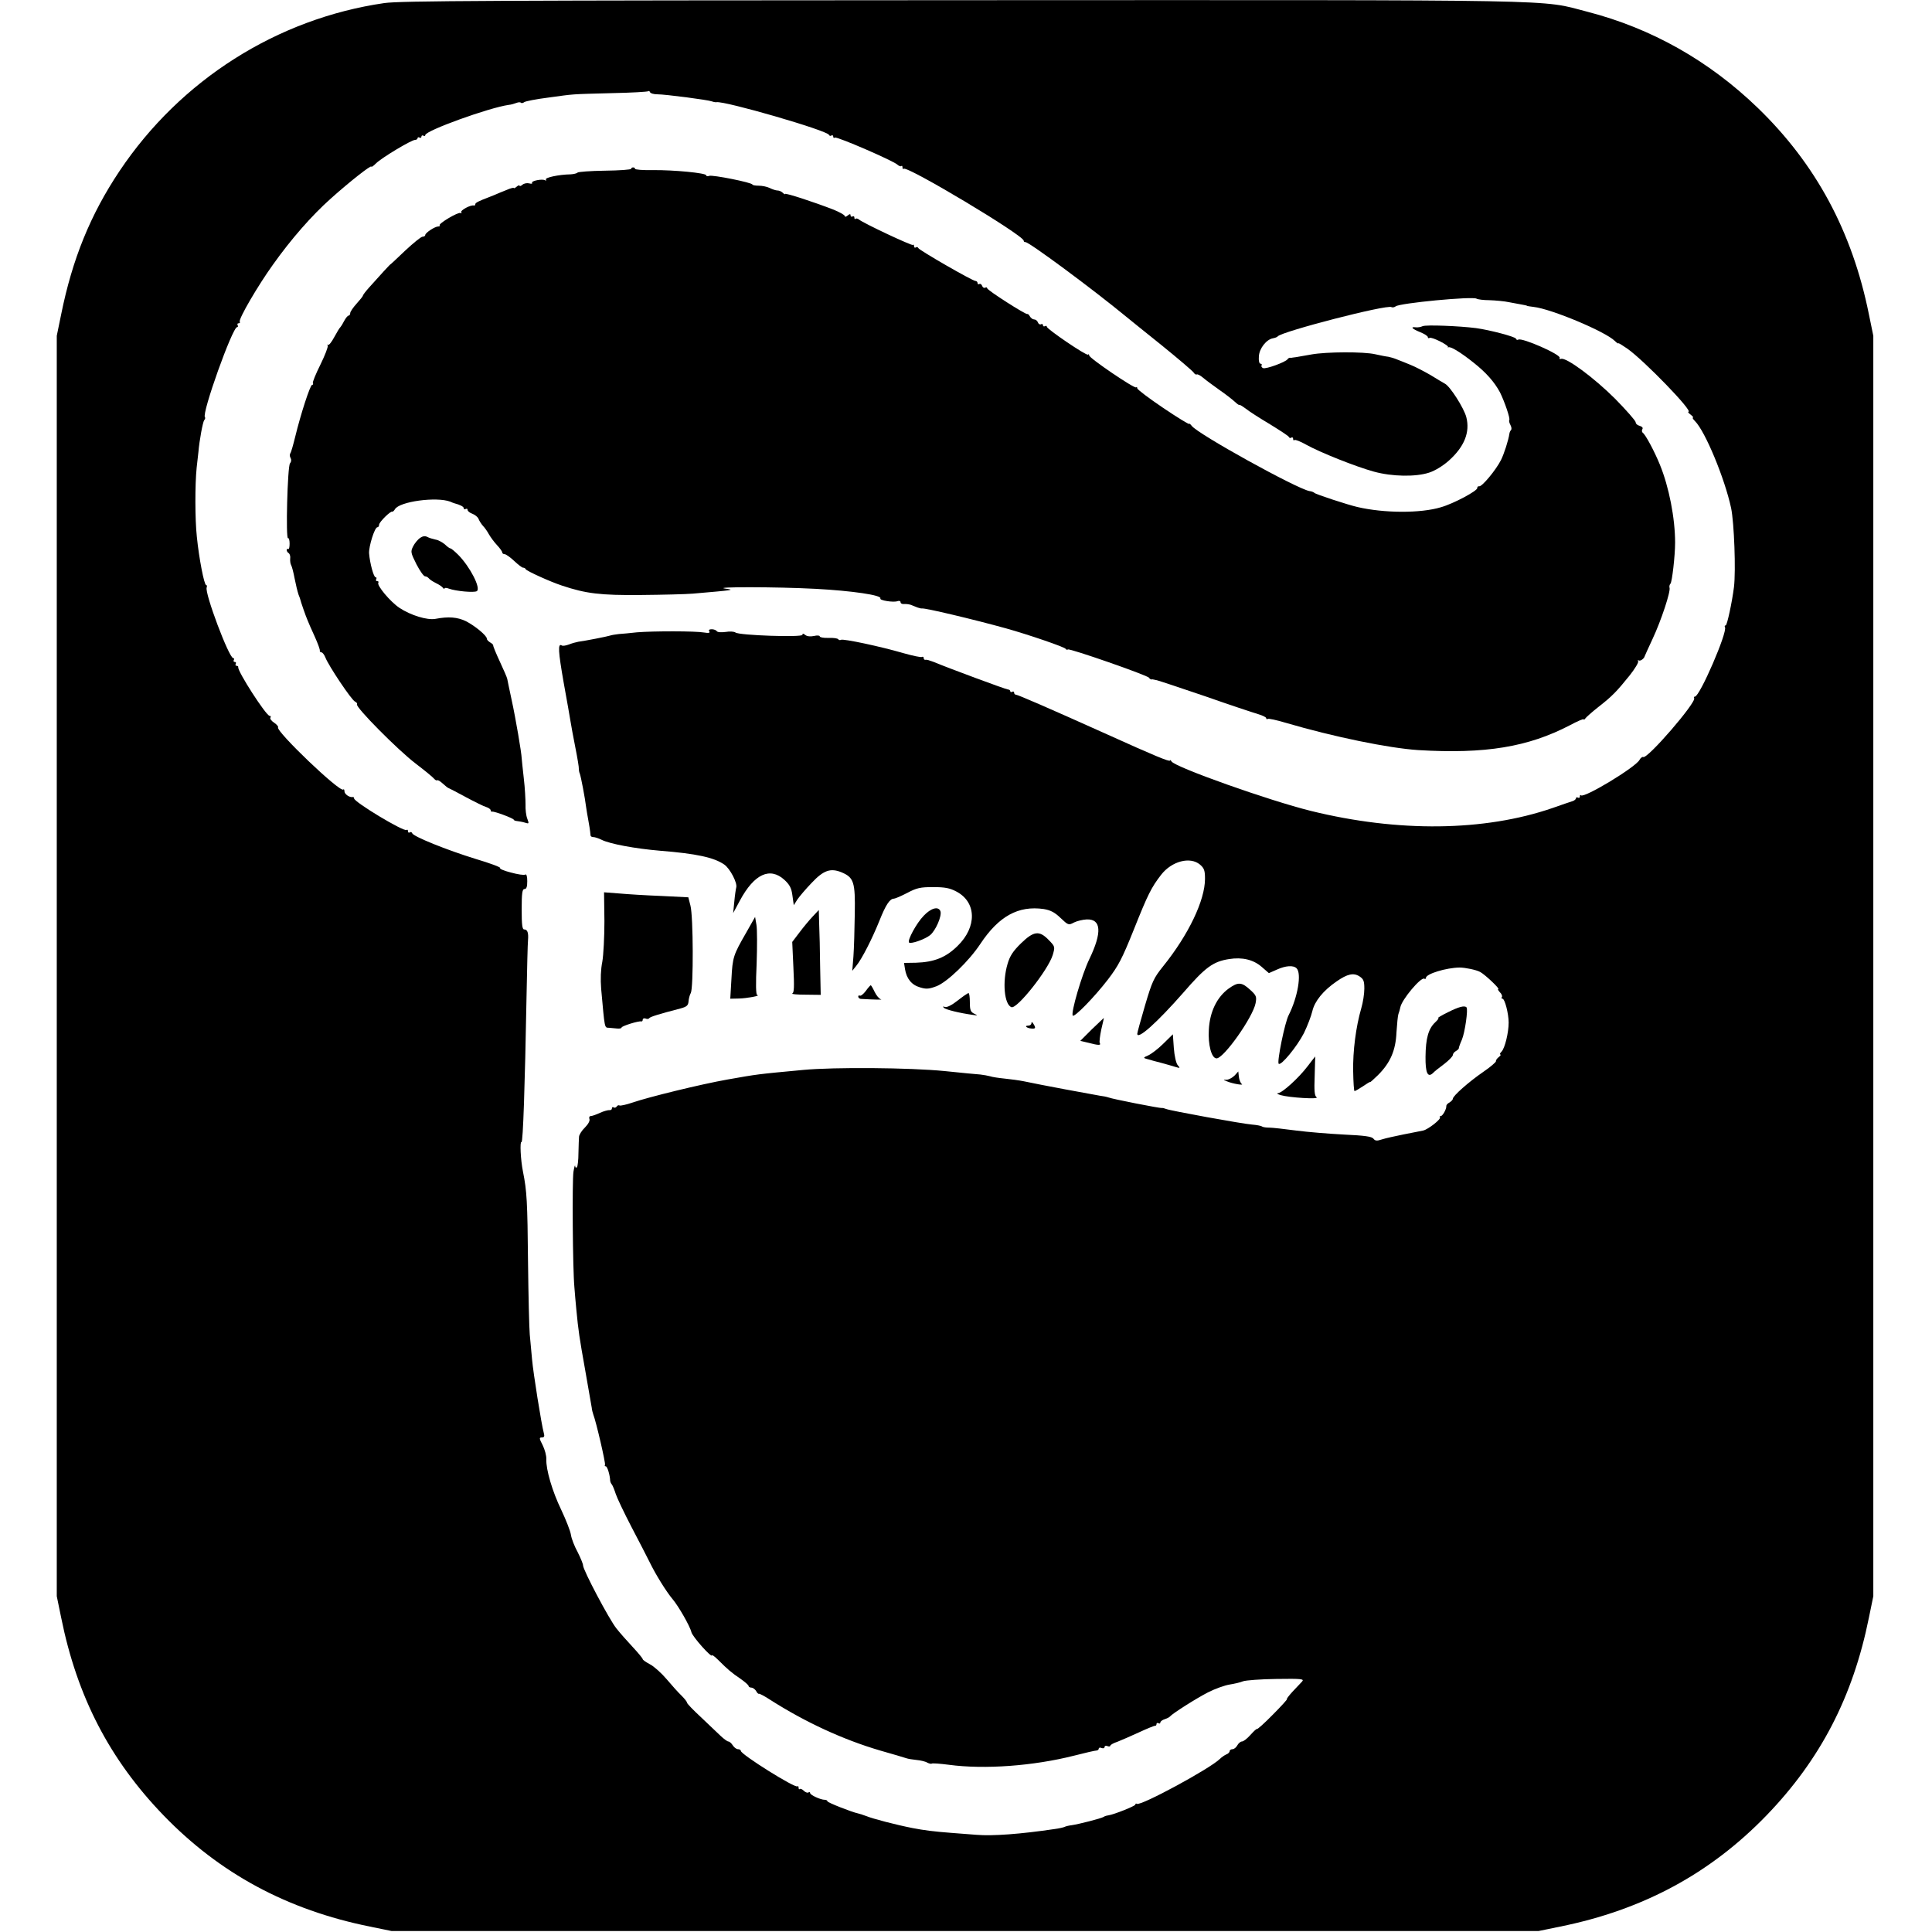
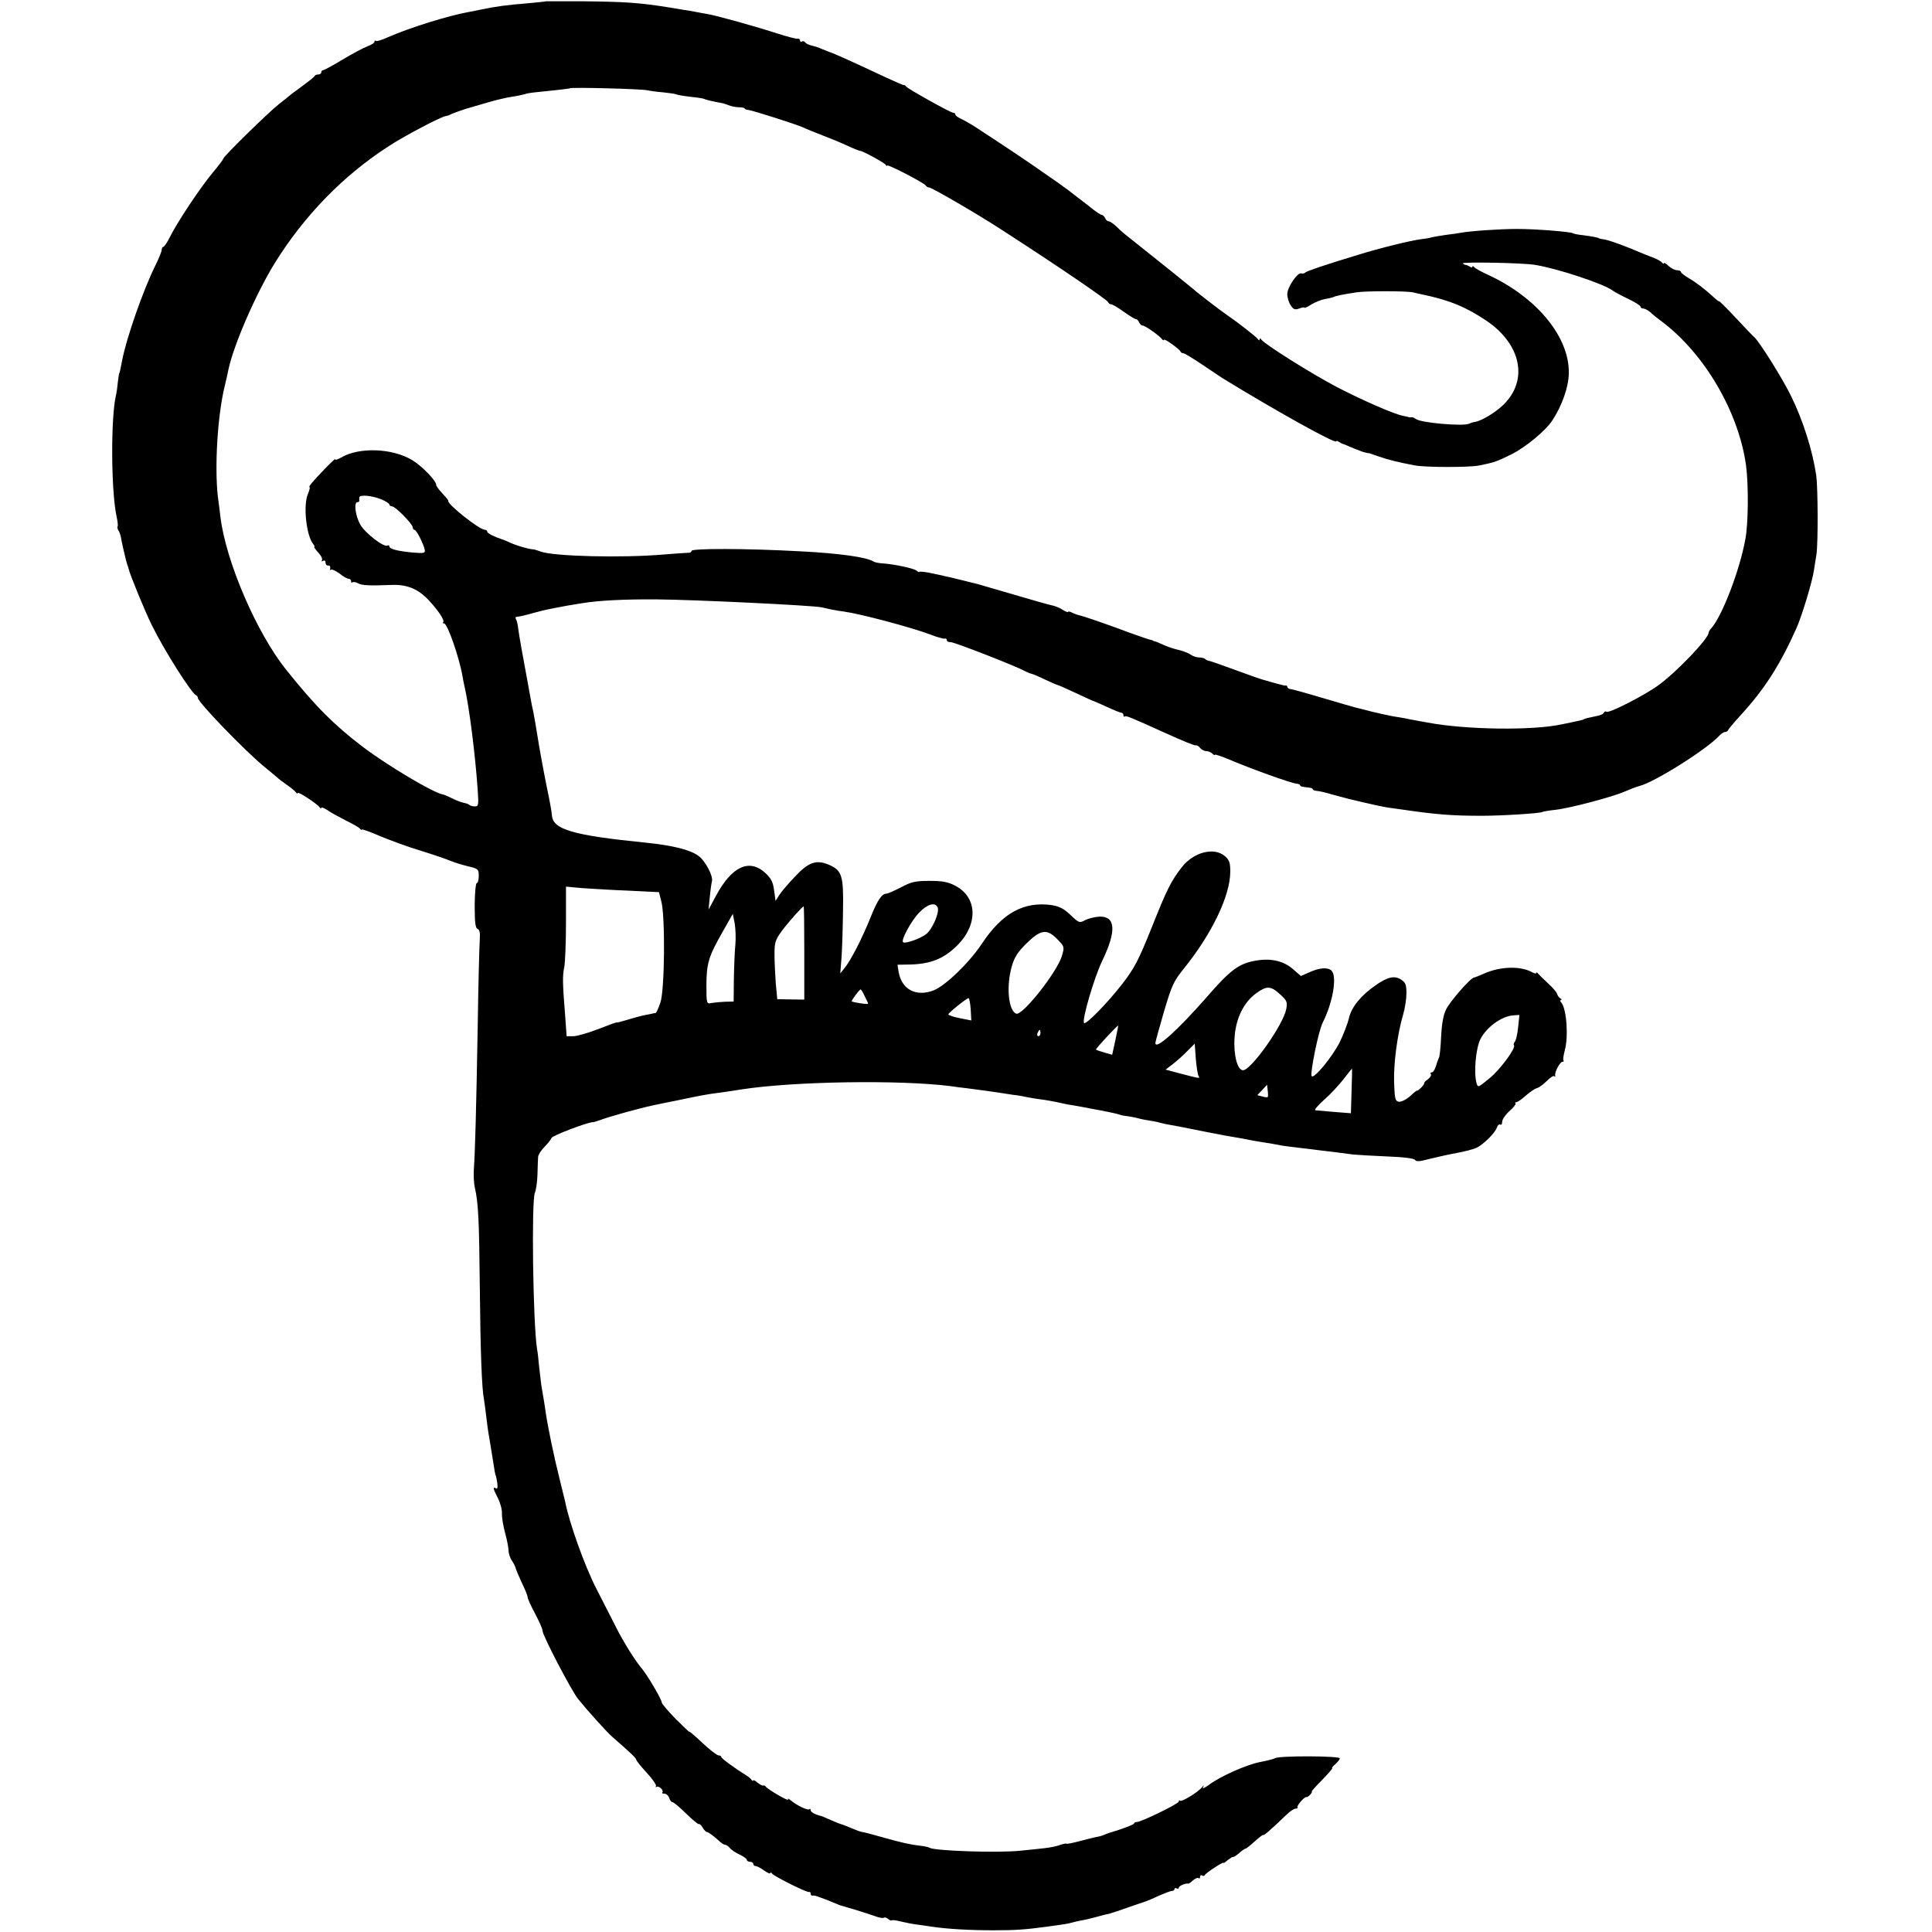
- <svg xmlns="http://www.w3.org/2000/svg" version="1.0" width="1004pt" height="1004pt" viewBox="0 0 1004 1004" preserveAspectRatio="xMidYMid meet">
-   <g transform="translate(0,1004) scale(0.1,-0.1)" fill="#000000" stroke="none">
-     <path d="M1997 10024 c-557 -81 -1059 -399 -1376 -873 -151 -226 -245 -457 -303 -744 l-23 -112 0 -3275 0 -3275 23 -112 c83 -411 252 -737 532 -1027 292 -302 642 -491 1073 -578 l112 -23 2980 0 2980 0 112 23 c431 87 781 276 1073 578 280 290 449 616 532 1027 l23 112 0 3275 0 3275 -23 112 c-87 431 -276 781 -578 1073 -254 245 -552 413 -885 499 -252 65 -46 61 -3247 60 -2447 -1 -2922 -3 -3005 -15z m1418 -474 c42 0 265 -29 285 -37 8 -3 19 -5 23 -4 41 8 577 -147 585 -170 2 -5 8 -7 13 -3 5 3 9 0 9 -6 0 -6 4 -9 9 -5 11 6 305 -121 325 -141 8 -7 16 -10 20 -7 3 4 6 0 6 -7 0 -7 3 -11 6 -7 17 17 624 -346 624 -374 0 -5 4 -8 8 -7 14 5 354 -247 526 -389 10 -8 91 -74 180 -145 89 -72 165 -137 169 -144 5 -8 12 -12 16 -10 4 3 19 -5 33 -17 14 -12 52 -40 83 -62 32 -22 68 -50 81 -62 13 -12 24 -20 24 -17 0 3 15 -6 33 -19 17 -14 75 -51 127 -82 52 -32 97 -61 98 -66 2 -5 8 -7 13 -3 5 3 9 0 9 -7 0 -7 3 -9 7 -6 3 4 31 -7 61 -24 72 -40 257 -114 352 -140 95 -26 217 -28 287 -5 31 10 73 36 103 63 80 72 110 147 90 225 -12 47 -84 160 -111 174 -9 5 -43 25 -75 45 -33 19 -79 43 -104 53 -25 10 -56 23 -70 28 -14 6 -34 12 -45 14 -11 1 -41 7 -68 13 -60 14 -254 13 -332 -1 -33 -6 -69 -12 -80 -14 -11 -1 -21 -3 -22 -3 -2 -1 -6 -1 -9 0 -4 0 -10 -3 -13 -8 -11 -15 -112 -52 -127 -46 -7 3 -11 9 -8 14 3 5 0 9 -6 9 -6 0 -10 16 -8 38 2 41 39 88 73 94 11 2 22 6 25 10 20 25 568 167 591 152 6 -3 15 -1 22 4 21 17 399 53 420 40 6 -4 37 -8 67 -8 30 -1 78 -5 105 -11 28 -5 59 -11 70 -13 11 -2 20 -4 20 -5 0 -1 16 -4 35 -6 91 -10 373 -128 422 -177 10 -10 18 -15 18 -12 0 3 21 -10 47 -28 88 -62 345 -328 317 -328 -4 0 1 -7 12 -15 10 -8 16 -15 12 -15 -5 0 0 -8 10 -18 54 -54 155 -299 188 -452 16 -77 25 -325 15 -410 -10 -80 -36 -200 -43 -200 -5 0 -7 -4 -4 -9 15 -24 -131 -361 -156 -361 -5 0 -7 -4 -4 -8 13 -21 -244 -319 -265 -306 -4 2 -13 -4 -19 -15 -20 -38 -288 -200 -304 -184 -3 4 -6 1 -6 -6 0 -7 -4 -9 -10 -6 -5 3 -10 2 -10 -3 0 -5 -8 -12 -17 -15 -10 -3 -57 -19 -105 -36 -354 -122 -802 -127 -1256 -15 -218 54 -705 227 -724 257 -4 7 -8 9 -8 5 0 -9 -84 26 -325 135 -307 138 -466 207 -476 207 -5 0 -9 5 -9 11 0 5 -4 7 -10 4 -5 -3 -10 -2 -10 3 0 5 -6 9 -12 9 -10 0 -317 114 -378 140 -8 3 -18 7 -22 8 -5 2 -11 4 -15 5 -5 1 -11 2 -15 1 -5 0 -8 4 -8 10 0 5 -4 8 -9 5 -4 -3 -48 6 -97 20 -116 34 -313 76 -324 69 -5 -3 -11 -1 -14 3 -3 5 -26 8 -51 7 -25 -1 -45 3 -45 8 0 5 -14 6 -30 2 -19 -4 -36 -2 -45 5 -11 9 -15 9 -15 1 0 -14 -329 -3 -348 12 -6 5 -30 7 -51 3 -23 -3 -42 -2 -46 4 -3 5 -15 10 -26 10 -13 0 -18 -4 -13 -11 5 -8 -3 -10 -27 -6 -44 8 -265 8 -349 1 -36 -4 -78 -8 -95 -9 -16 -2 -37 -5 -45 -8 -15 -5 -127 -27 -165 -32 -11 -2 -33 -8 -48 -14 -16 -6 -33 -9 -38 -5 -21 12 -18 -31 10 -192 17 -93 33 -185 36 -204 3 -19 14 -80 25 -135 11 -55 19 -104 18 -110 0 -5 1 -17 5 -25 6 -16 27 -126 33 -175 2 -16 7 -43 10 -60 5 -26 11 -63 13 -87 1 -5 7 -8 14 -8 8 0 27 -6 43 -14 44 -22 175 -46 304 -57 189 -15 281 -35 334 -72 30 -21 69 -96 62 -119 -2 -7 -7 -40 -10 -73 l-6 -60 35 65 c74 138 156 176 231 108 28 -26 37 -43 42 -82 l7 -50 19 30 c11 16 44 55 74 86 62 66 98 78 155 55 64 -27 72 -50 69 -216 -1 -80 -4 -180 -7 -221 l-6 -75 20 25 c30 36 84 143 121 235 33 83 54 115 76 115 6 0 38 14 69 30 49 26 68 30 134 30 62 0 87 -5 121 -23 105 -55 108 -184 6 -283 -61 -60 -122 -84 -216 -87 l-62 -1 5 -32 c8 -50 35 -83 78 -95 32 -10 46 -9 86 6 56 22 168 130 227 219 96 145 198 201 330 182 35 -6 57 -17 87 -46 40 -38 42 -39 70 -24 16 8 46 15 66 16 76 3 81 -67 14 -206 -38 -78 -98 -282 -86 -294 9 -9 111 95 182 187 55 72 74 108 135 260 73 183 91 219 142 285 55 71 151 96 202 53 22 -19 26 -31 26 -74 0 -111 -85 -290 -218 -455 -49 -61 -57 -79 -94 -204 -22 -75 -40 -141 -40 -146 0 -34 101 56 239 213 115 133 155 162 238 175 69 11 126 -3 169 -40 l38 -33 41 18 c46 21 86 24 103 7 27 -27 6 -150 -41 -243 -20 -37 -62 -244 -52 -253 12 -12 95 89 131 159 18 37 38 89 44 115 12 51 56 106 126 154 56 39 88 46 119 26 21 -14 25 -24 25 -64 0 -26 -7 -72 -16 -102 -28 -97 -44 -222 -42 -327 1 -57 4 -103 7 -103 4 0 23 11 44 25 20 14 37 24 37 22 0 -3 18 14 41 36 64 64 92 128 96 222 3 44 7 87 10 95 3 8 8 24 10 35 7 40 108 160 125 149 4 -3 8 -1 8 4 0 21 105 53 175 54 29 0 87 -12 107 -23 26 -14 105 -89 94 -89 -4 0 0 -7 8 -16 9 -8 14 -20 11 -25 -4 -5 -2 -9 3 -9 12 0 32 -78 32 -124 0 -53 -20 -134 -37 -151 -8 -8 -11 -15 -6 -15 4 0 1 -6 -8 -13 -9 -7 -16 -16 -15 -22 0 -5 -30 -31 -67 -56 -74 -51 -157 -124 -157 -139 0 -5 -8 -13 -17 -19 -10 -5 -17 -13 -17 -18 2 -15 -19 -53 -29 -53 -6 0 -7 -3 -4 -6 8 -9 -61 -63 -87 -69 -12 -2 -57 -12 -101 -20 -44 -9 -95 -20 -113 -26 -27 -9 -36 -8 -45 4 -9 11 -46 16 -152 21 -77 4 -189 13 -250 21 -60 8 -123 15 -138 15 -16 0 -33 2 -39 6 -5 4 -29 8 -52 10 -51 4 -425 72 -446 81 -8 3 -18 6 -22 5 -9 -2 -259 47 -278 55 -8 3 -28 7 -45 9 -31 5 -317 58 -395 75 -25 5 -70 11 -100 14 -30 3 -64 8 -75 12 -11 3 -33 7 -50 9 -16 1 -100 9 -186 18 -182 18 -573 21 -734 6 -246 -23 -236 -22 -395 -50 -136 -24 -410 -91 -494 -120 -32 -11 -62 -17 -66 -15 -5 3 -11 1 -15 -5 -4 -6 -11 -8 -16 -5 -5 4 -9 1 -9 -5 0 -6 -6 -10 -12 -9 -7 1 -30 -5 -50 -14 -21 -10 -42 -17 -49 -17 -6 0 -9 -7 -6 -15 4 -8 -6 -27 -23 -44 -17 -16 -30 -38 -31 -48 -1 -10 -2 -48 -3 -85 0 -36 -4 -70 -8 -74 -5 -4 -9 -1 -9 7 -1 8 -5 -6 -9 -31 -7 -47 -4 -506 5 -600 2 -30 7 -82 10 -115 11 -114 15 -141 46 -315 17 -96 32 -184 34 -195 1 -11 5 -27 8 -35 16 -42 65 -255 61 -262 -3 -4 -1 -8 4 -8 8 0 22 -45 23 -77 1 -5 4 -12 9 -18 4 -5 13 -27 20 -49 7 -21 43 -97 81 -170 38 -72 81 -156 96 -186 30 -62 86 -152 118 -190 30 -35 91 -141 98 -172 6 -24 107 -137 107 -120 0 4 15 -7 33 -25 49 -49 69 -66 115 -97 23 -16 42 -33 42 -37 0 -5 7 -9 15 -9 7 0 18 -8 24 -17 5 -10 12 -17 15 -15 4 1 31 -13 61 -33 181 -115 375 -205 569 -262 67 -19 128 -37 136 -40 8 -3 32 -7 53 -9 21 -2 47 -8 56 -14 10 -5 20 -7 23 -5 2 3 42 0 89 -6 186 -25 439 -6 649 47 58 15 111 27 118 27 6 0 12 5 12 10 0 5 7 7 15 3 8 -3 15 -1 15 5 0 6 7 9 15 5 8 -3 15 -2 15 2 0 5 17 14 38 21 20 8 71 30 112 49 41 19 78 34 83 34 4 -1 7 3 7 9 0 5 5 7 10 4 6 -3 10 -2 10 4 0 5 10 13 23 17 12 4 24 10 27 14 11 14 133 92 197 125 37 19 88 37 113 41 25 4 56 11 70 17 14 5 91 11 173 12 134 2 146 0 133 -14 -8 -9 -31 -33 -50 -53 -19 -21 -32 -38 -28 -38 3 0 -29 -36 -73 -80 -43 -44 -81 -78 -83 -75 -2 2 -17 -12 -34 -31 -17 -19 -36 -34 -44 -34 -7 0 -18 -9 -24 -20 -6 -11 -17 -20 -25 -20 -8 0 -15 -5 -15 -10 0 -6 -8 -14 -17 -17 -9 -4 -24 -14 -33 -23 -51 -51 -412 -246 -432 -234 -4 3 -8 1 -8 -4 0 -7 -109 -51 -141 -56 -8 -1 -19 -4 -24 -8 -13 -8 -130 -38 -166 -43 -16 -2 -32 -6 -37 -9 -4 -2 -28 -8 -52 -11 -175 -26 -321 -37 -405 -30 -44 3 -102 8 -130 10 -93 7 -145 14 -202 25 -87 17 -209 49 -240 62 -16 6 -35 12 -43 14 -34 7 -160 57 -160 63 0 4 -6 8 -14 8 -22 0 -76 25 -76 35 0 5 -4 7 -9 3 -5 -3 -16 1 -24 9 -8 8 -17 12 -21 9 -3 -4 -6 0 -6 7 0 7 -3 10 -6 7 -12 -11 -294 166 -294 184 0 5 -7 9 -15 9 -8 0 -20 9 -27 20 -7 11 -17 20 -23 20 -5 0 -23 13 -40 29 -16 16 -63 59 -102 97 -40 37 -73 71 -73 76 0 5 -13 21 -28 36 -16 15 -50 53 -77 85 -27 32 -66 67 -87 78 -21 11 -38 23 -38 27 0 4 -24 33 -52 63 -29 31 -67 74 -85 97 -37 46 -173 303 -173 327 0 8 -13 39 -28 69 -16 29 -32 69 -35 90 -3 20 -26 78 -50 129 -47 97 -80 210 -78 264 1 18 -8 51 -19 73 -18 35 -19 40 -4 40 12 0 15 6 10 23 -12 43 -55 313 -61 382 -4 39 -9 97 -12 130 -3 33 -7 202 -9 375 -3 317 -6 370 -26 470 -13 64 -17 161 -8 155 8 -5 18 298 26 745 3 151 6 289 8 305 3 38 -3 55 -20 55 -10 0 -13 24 -13 105 0 84 3 105 15 105 10 0 14 12 14 41 0 26 -4 38 -11 34 -5 -4 -39 1 -75 11 -36 9 -60 20 -55 23 5 4 -52 25 -129 48 -146 45 -323 116 -328 133 -2 6 -8 8 -13 4 -5 -3 -9 0 -9 7 0 7 -3 9 -7 6 -12 -12 -273 145 -273 164 0 5 -3 8 -7 7 -17 -3 -43 15 -43 30 0 8 -3 13 -6 9 -17 -17 -351 303 -339 323 3 4 -7 15 -20 24 -14 9 -23 21 -20 26 4 6 2 10 -4 10 -18 0 -168 233 -163 253 1 4 -3 7 -9 7 -5 0 -7 5 -4 10 3 6 1 10 -5 10 -6 0 -8 5 -5 10 3 6 2 10 -3 10 -22 0 -149 338 -138 367 3 7 1 13 -3 13 -10 0 -37 140 -48 250 -10 92 -10 273 -1 360 4 36 8 72 9 80 5 61 23 157 30 166 5 6 7 13 4 16 -18 18 143 468 167 468 5 0 6 5 3 10 -3 6 -1 10 5 10 6 0 9 4 6 8 -8 13 95 189 172 296 95 134 203 257 302 345 96 86 210 176 210 165 0 -4 11 4 24 17 29 29 184 122 203 122 7 0 13 4 13 9 0 5 5 6 10 3 6 -3 10 -1 10 5 0 6 5 8 10 5 6 -3 10 -2 10 3 0 23 333 143 434 157 12 1 29 6 39 10 10 4 21 5 24 1 3 -3 11 -2 17 3 6 5 63 16 126 24 140 19 107 17 329 23 102 2 187 7 190 10 3 3 7 0 9 -5 2 -6 19 -11 37 -11z" />
-     <path d="M3280 9163 c0 -5 -62 -9 -137 -10 -75 -1 -139 -6 -142 -10 -3 -4 -19 -8 -36 -9 -61 -1 -135 -17 -128 -27 3 -5 1 -7 -4 -4 -14 9 -74 -3 -68 -13 3 -5 -4 -6 -15 -3 -11 3 -27 0 -35 -7 -8 -7 -15 -9 -15 -5 0 4 -7 2 -15 -5 -8 -7 -15 -10 -15 -7 0 3 -17 -1 -37 -10 -21 -8 -49 -20 -63 -26 -14 -6 -27 -11 -30 -12 -53 -20 -70 -29 -70 -36 0 -5 -3 -8 -7 -7 -16 5 -72 -25 -66 -35 3 -5 2 -7 -4 -4 -11 7 -117 -56 -108 -64 3 -3 -1 -6 -8 -6 -17 0 -67 -33 -67 -44 0 -5 -6 -9 -14 -9 -8 0 -48 -33 -90 -72 -42 -40 -76 -72 -76 -71 0 3 -61 -64 -110 -119 -18 -20 -33 -39 -34 -44 0 -4 -16 -23 -33 -42 -18 -20 -33 -42 -33 -49 0 -7 -4 -13 -8 -13 -5 0 -15 -12 -23 -27 -8 -16 -17 -30 -20 -33 -4 -3 -18 -26 -32 -52 -14 -26 -28 -44 -33 -40 -4 4 -4 2 -1 -4 3 -6 -14 -50 -38 -99 -24 -48 -42 -92 -39 -96 3 -5 1 -9 -4 -9 -10 0 -59 -151 -88 -270 -10 -41 -21 -80 -25 -85 -4 -6 -4 -17 1 -25 5 -9 4 -20 -3 -28 -13 -16 -23 -397 -10 -389 4 3 8 -10 8 -28 0 -18 -3 -31 -7 -28 -5 2 -8 0 -8 -6 0 -5 5 -13 11 -16 5 -4 9 -17 7 -28 -1 -12 1 -27 5 -34 4 -6 12 -37 18 -69 6 -31 15 -68 20 -83 6 -14 10 -27 10 -28 0 -4 28 -86 38 -108 4 -11 21 -49 37 -84 16 -36 28 -68 26 -73 -1 -4 3 -8 8 -8 6 0 15 -12 21 -27 16 -42 137 -223 154 -229 8 -4 13 -10 10 -14 -9 -14 213 -238 305 -308 47 -36 90 -71 96 -79 6 -7 13 -10 16 -8 3 3 16 -5 29 -17 14 -13 27 -23 29 -23 3 -1 43 -21 90 -47 47 -25 95 -49 107 -52 13 -4 23 -12 23 -17 0 -5 3 -8 8 -7 10 3 112 -35 112 -42 0 -3 8 -6 18 -7 9 -1 27 -4 40 -8 21 -7 22 -6 12 21 -6 15 -10 48 -9 73 0 25 -3 87 -9 136 -6 50 -10 97 -11 105 -1 29 -31 206 -52 302 -11 53 -22 102 -23 110 -1 7 -19 48 -39 91 -20 43 -35 80 -34 83 1 3 -6 10 -15 15 -10 6 -18 14 -18 20 0 16 -62 67 -109 91 -44 21 -90 25 -158 12 -42 -8 -128 18 -187 57 -48 32 -119 117 -110 131 3 5 0 8 -6 8 -6 0 -8 5 -5 10 3 6 2 10 -3 10 -10 0 -30 73 -34 125 -2 35 29 135 43 135 5 0 9 6 9 13 0 14 61 74 69 68 2 -1 8 4 13 12 22 41 217 67 288 40 8 -4 17 -7 20 -8 31 -8 50 -18 50 -26 0 -6 5 -7 10 -4 6 3 10 1 10 -5 0 -6 11 -15 25 -20 14 -5 29 -18 32 -27 4 -10 14 -26 23 -36 9 -9 23 -29 31 -44 8 -14 26 -39 42 -56 15 -16 27 -33 27 -38 0 -5 6 -9 13 -9 6 0 29 -16 49 -35 20 -19 41 -35 46 -35 6 0 12 -3 14 -8 4 -9 127 -65 188 -85 125 -42 201 -51 410 -49 113 1 234 4 270 7 220 19 219 19 170 26 -76 10 260 10 469 -1 187 -10 346 -33 336 -50 -6 -10 69 -22 89 -14 9 3 16 1 16 -6 0 -6 8 -10 18 -9 9 1 25 -1 35 -4 9 -4 25 -10 35 -14 9 -3 20 -6 24 -5 15 3 261 -55 438 -104 111 -31 305 -97 308 -106 2 -4 7 -6 12 -3 10 6 413 -134 421 -147 3 -5 9 -9 13 -9 3 1 7 1 9 0 1 0 10 -2 19 -4 9 -2 121 -39 250 -83 128 -45 252 -86 276 -93 23 -7 42 -16 42 -21 0 -5 4 -7 8 -4 5 3 46 -6 93 -20 252 -74 537 -132 689 -142 349 -21 571 16 788 129 39 21 72 35 72 31 0 -4 4 -2 8 4 4 6 34 33 67 59 73 57 96 81 163 164 28 35 48 69 45 74 -3 6 -2 8 3 5 8 -5 28 9 31 22 1 3 19 43 41 90 45 96 95 248 88 266 -2 6 0 16 5 21 8 8 24 144 24 213 0 128 -32 290 -79 405 -28 69 -75 157 -89 166 -5 4 -6 12 -2 19 4 7 -1 13 -14 17 -12 3 -21 11 -21 19 0 7 -48 62 -107 122 -108 108 -255 217 -281 207 -7 -2 -10 0 -7 5 10 16 -196 107 -215 95 -5 -3 -10 -1 -12 5 -3 10 -135 45 -208 55 -87 11 -259 18 -277 10 -10 -5 -26 -7 -35 -6 -31 4 -20 -8 22 -25 22 -9 40 -20 40 -26 0 -5 4 -7 9 -4 11 7 102 -39 96 -48 -3 -3 -2 -4 1 -1 10 7 62 -24 131 -79 66 -52 109 -101 138 -155 23 -46 55 -138 48 -144 -2 -3 0 -14 6 -25 6 -11 7 -22 4 -26 -4 -4 -8 -12 -9 -19 -5 -35 -28 -106 -44 -138 -27 -53 -99 -139 -113 -136 -6 1 -11 -3 -10 -9 2 -14 -122 -81 -189 -100 -106 -32 -295 -31 -433 1 -49 11 -220 67 -225 74 -3 3 -14 8 -25 9 -66 12 -580 296 -612 339 -7 9 -13 14 -13 10 0 -4 -61 33 -135 83 -74 50 -135 96 -135 102 0 6 -3 8 -6 5 -8 -8 -244 152 -244 166 0 6 -3 8 -6 4 -8 -7 -214 133 -214 145 0 5 -4 6 -10 3 -5 -3 -10 -1 -10 5 0 6 -5 8 -10 5 -6 -3 -13 1 -16 9 -3 9 -12 16 -20 16 -7 0 -17 7 -22 16 -5 9 -11 14 -13 12 -7 -5 -209 124 -209 134 0 5 -5 6 -10 3 -6 -3 -13 1 -16 9 -3 9 -10 13 -15 10 -5 -3 -9 0 -9 5 0 6 -5 11 -11 11 -15 0 -293 160 -297 171 -2 5 -8 7 -13 3 -5 -3 -9 0 -9 7 0 7 -3 10 -6 6 -6 -5 -257 113 -280 132 -7 6 -15 7 -18 4 -3 -4 -6 -1 -6 6 0 7 -4 9 -10 6 -5 -3 -10 -1 -10 6 0 8 -4 8 -15 -1 -8 -7 -15 -8 -15 -3 0 6 -26 20 -57 33 -103 40 -253 89 -253 82 0 -3 -5 -1 -12 6 -7 7 -19 12 -27 12 -9 0 -27 6 -41 13 -14 7 -40 12 -57 12 -18 0 -33 3 -33 6 0 10 -209 52 -225 45 -8 -3 -15 -2 -15 3 0 12 -168 28 -277 27 -51 -1 -93 2 -93 7 0 4 -4 7 -10 7 -5 0 -10 -3 -10 -7z" />
-     <path d="M2182 7244 c-11 -8 -27 -27 -35 -43 -14 -28 -13 -33 17 -93 18 -35 38 -63 45 -63 6 0 15 -5 19 -10 4 -6 21 -17 37 -25 17 -8 33 -19 37 -25 4 -5 8 -7 8 -3 0 4 10 4 23 -1 35 -13 131 -22 145 -13 22 15 -35 126 -96 188 -19 19 -37 34 -41 34 -4 0 -17 9 -29 21 -13 11 -35 23 -49 25 -14 3 -34 9 -43 14 -11 6 -24 4 -38 -6z" />
-     <path d="M3141 5253 c0 -82 -5 -177 -11 -211 -8 -39 -10 -91 -6 -140 19 -211 17 -202 40 -203 11 -1 31 -3 44 -4 12 -1 22 1 22 5 0 8 90 36 103 32 4 -1 7 3 7 9 0 6 7 9 15 6 8 -4 17 -2 19 2 5 7 49 21 161 50 33 9 41 15 43 36 1 14 6 35 12 45 14 27 13 399 -2 454 l-11 43 -141 7 c-78 3 -176 9 -219 13 l-78 6 2 -150z" />
-     <path d="M4800 5281 c-37 -38 -86 -128 -76 -139 9 -9 81 16 109 38 29 23 63 101 54 125 -11 27 -49 16 -87 -24z" />
-     <path d="M4224 5278 c-17 -18 -48 -55 -69 -83 l-38 -50 6 -132 c5 -100 4 -133 -6 -136 -6 -3 24 -6 68 -6 l80 -1 -3 147 c-1 82 -3 181 -5 221 l-2 73 -31 -33z" />
-     <path d="M3877 5192 c-66 -115 -70 -125 -76 -240 l-6 -102 45 1 c42 1 117 15 95 18 -7 1 -8 57 -3 163 3 89 3 180 -1 202 l-7 41 -47 -83z" />
-     <path d="M5306 5138 c-42 -41 -58 -66 -70 -107 -28 -94 -17 -211 20 -225 29 -11 192 195 215 272 12 42 12 43 -21 77 -49 51 -78 47 -144 -17z" />
-     <path d="M6384 4902 c-60 -44 -97 -120 -102 -212 -5 -80 14 -150 40 -150 38 0 189 214 203 287 6 34 4 40 -29 70 -44 40 -62 41 -112 5z" />
-     <path d="M4499 4890 c-12 -16 -26 -27 -31 -24 -4 3 -8 0 -8 -5 0 -6 6 -11 13 -12 70 -4 119 -5 105 -2 -9 2 -24 20 -33 39 -9 19 -18 34 -20 34 -2 0 -14 -13 -26 -30z" />
-     <path d="M4976 4840 c-29 -23 -55 -36 -65 -33 -11 4 -13 3 -6 -4 9 -10 84 -28 150 -37 28 -4 28 -4 8 6 -19 9 -23 19 -23 60 0 26 -3 48 -7 47 -5 0 -30 -18 -57 -39z" />
-     <path d="M7525 4780 c-33 -16 -56 -30 -51 -30 5 0 -2 -10 -16 -23 -35 -33 -49 -83 -50 -178 -1 -83 11 -111 38 -86 6 7 32 28 58 47 25 19 45 40 46 47 0 7 7 16 16 21 9 5 16 12 15 15 0 4 7 24 16 44 16 38 33 159 24 168 -10 11 -40 3 -96 -25z" />
-     <path d="M5674 4691 l-60 -60 42 -10 c53 -14 67 -14 59 -1 -3 5 1 36 8 70 8 33 14 60 13 60 0 0 -28 -27 -62 -59z" />
-     <path d="M5360 4723 c0 -7 -7 -13 -17 -13 -22 0 -8 -13 17 -15 22 -2 24 3 10 25 -6 10 -10 11 -10 3z" />
-     <path d="M6045 4616 c-27 -27 -63 -54 -79 -61 -24 -10 -25 -13 -10 -17 11 -3 22 -6 26 -7 4 -2 29 -8 55 -15 27 -7 59 -17 73 -21 23 -7 24 -6 10 10 -8 9 -17 48 -20 89 l-5 71 -50 -49z" />
-     <path d="M6796 4500 c-47 -62 -133 -140 -155 -141 -9 0 -2 -5 14 -10 44 -13 203 -23 187 -11 -11 7 -13 34 -10 111 1 55 3 101 3 101 -1 0 -18 -23 -39 -50z" />
-     <path d="M6416 4451 c-11 -11 -29 -21 -40 -22 -21 0 -21 0 -1 -8 30 -13 92 -23 78 -14 -6 4 -13 21 -15 37 l-3 28 -19 -21z" />
+ <svg xmlns="http://www.w3.org/2000/svg" version="1.0" width="908pt" height="908pt" viewBox="0 0 908 908" preserveAspectRatio="xMidYMid meet">
+   <g transform="translate(0,908) scale(0.1,-0.1)" fill="#000000" stroke="none">
+     <path d="M2567 9074 c-1 -1 -38 -5 -82 -9 -100 -8 -154 -15 -225 -30 -14 -3 -38 -8 -55 -11 -97 -17 -282 -75 -382 -119 -28 -13 -54 -21 -57 -17 -3 3 -6 1 -6 -4 0 -6 -15 -15 -34 -22 -18 -7 -71 -35 -116 -62 -46 -28 -87 -50 -92 -50 -4 0 -8 -4 -8 -10 0 -5 -6 -10 -14 -10 -8 0 -16 -3 -18 -8 -1 -4 -28 -25 -58 -47 -30 -22 -57 -42 -60 -45 -3 -3 -25 -21 -50 -40 -46 -36 -260 -245 -260 -255 0 -3 -22 -33 -49 -65 -60 -71 -170 -238 -202 -303 -13 -26 -27 -47 -31 -47 -4 0 -8 -6 -8 -14 0 -8 -14 -42 -31 -76 -57 -116 -135 -339 -155 -444 -8 -43 -12 -61 -14 -61 -1 0 -3 -18 -6 -40 -2 -22 -6 -50 -9 -63 -25 -105 -23 -451 3 -570 5 -22 7 -43 5 -46 -3 -2 -1 -11 3 -18 5 -7 9 -19 11 -27 4 -26 25 -116 30 -131 3 -8 7 -19 8 -25 7 -29 77 -200 109 -264 58 -118 186 -320 208 -329 5 -2 8 -8 8 -12 0 -20 223 -251 314 -325 27 -22 54 -45 60 -50 6 -6 27 -22 46 -35 19 -13 38 -29 42 -35 4 -5 8 -6 8 -2 0 9 91 -51 102 -67 4 -6 8 -7 8 -3 0 5 12 0 28 -10 15 -11 54 -32 87 -49 33 -16 63 -33 67 -39 4 -5 8 -7 8 -4 0 4 39 -10 87 -31 49 -20 135 -52 193 -69 58 -18 119 -39 135 -46 17 -7 54 -19 83 -26 50 -12 52 -14 52 -46 0 -18 -4 -33 -9 -33 -5 0 -10 -47 -10 -106 0 -79 3 -106 14 -110 9 -4 12 -19 10 -47 -2 -23 -7 -211 -10 -417 -7 -393 -12 -581 -18 -665 -2 -27 0 -67 5 -88 16 -71 20 -150 23 -467 3 -301 9 -476 20 -530 2 -14 7 -47 10 -75 3 -27 9 -75 15 -105 11 -66 21 -128 25 -155 2 -11 4 -20 5 -20 1 0 4 -15 7 -34 3 -22 1 -31 -6 -26 -16 9 -14 -1 9 -46 11 -21 20 -54 19 -72 -1 -17 6 -59 15 -92 9 -32 16 -70 16 -82 0 -13 7 -35 16 -48 9 -13 17 -30 18 -37 2 -7 15 -38 29 -68 15 -30 27 -61 27 -67 0 -7 16 -42 35 -77 19 -36 35 -72 35 -81 0 -21 136 -282 167 -320 47 -58 138 -159 162 -179 85 -74 111 -99 111 -106 0 -4 22 -32 49 -61 27 -29 47 -58 44 -63 -3 -5 -2 -7 3 -4 11 7 35 -17 27 -26 -4 -3 1 -6 10 -6 8 0 19 -9 22 -20 3 -11 11 -20 16 -20 5 0 34 -24 64 -54 30 -29 57 -51 59 -49 3 3 11 -4 18 -16 7 -12 16 -21 20 -21 7 0 36 -21 63 -47 8 -7 18 -13 23 -13 5 0 15 -7 22 -15 7 -9 28 -23 46 -31 19 -9 34 -20 34 -25 0 -5 7 -9 15 -9 8 0 15 -4 15 -10 0 -5 5 -10 11 -10 6 0 24 -9 40 -21 16 -11 29 -17 29 -12 0 4 4 4 8 -2 9 -13 165 -91 175 -87 4 1 7 -2 7 -8 0 -6 3 -9 8 -9 4 1 10 0 15 -1 4 -1 10 -3 15 -5 7 -2 54 -20 82 -32 18 -8 12 -6 85 -27 33 -10 76 -24 96 -31 20 -8 39 -11 43 -8 3 3 12 1 19 -5 8 -7 16 -10 18 -7 3 2 22 0 44 -6 22 -5 56 -12 75 -14 19 -3 50 -7 69 -10 73 -11 181 -17 291 -17 106 0 154 4 250 17 82 11 100 14 117 19 10 3 29 7 43 10 14 2 45 9 70 16 25 7 52 14 60 15 8 2 49 15 90 30 41 14 80 27 85 29 6 2 33 13 60 26 28 12 56 23 63 23 6 0 12 4 12 9 0 5 5 6 10 3 6 -3 10 -2 10 3 0 9 34 23 44 19 2 -1 13 6 23 16 11 9 23 14 26 10 4 -3 7 -1 7 6 0 7 4 10 9 7 5 -4 11 -3 13 1 4 10 88 65 88 58 0 -3 9 3 20 13 12 9 23 16 25 15 3 -2 16 7 29 18 13 12 27 21 30 21 2 -1 22 15 42 33 21 19 39 33 41 31 4 -3 36 25 109 95 16 16 36 29 44 29 7 0 11 3 8 6 -6 6 34 52 42 48 3 -1 11 4 18 12 7 8 10 14 7 14 -3 0 19 25 49 55 29 30 51 55 47 55 -3 1 3 9 14 18 11 10 21 22 22 28 2 12 -285 13 -304 1 -7 -4 -38 -12 -70 -18 -63 -12 -188 -67 -242 -108 -19 -14 -32 -19 -27 -11 6 12 4 11 -6 -1 -19 -23 -95 -69 -102 -62 -3 4 -6 2 -6 -4 0 -10 -176 -96 -197 -96 -7 0 -13 -3 -13 -7 0 -5 -66 -30 -120 -45 -3 -1 -12 -5 -20 -8 -8 -4 -26 -9 -40 -11 -14 -3 -50 -12 -80 -20 -30 -8 -56 -13 -58 -11 -2 2 -16 -1 -30 -6 -15 -6 -47 -12 -72 -15 -25 -3 -76 -8 -115 -12 -105 -11 -402 -1 -427 14 -4 3 -22 7 -40 9 -52 6 -87 14 -180 40 -48 14 -91 25 -96 25 -5 0 -27 8 -48 17 -22 9 -43 18 -49 19 -5 1 -28 10 -50 20 -22 10 -42 18 -45 19 -27 6 -50 18 -50 27 0 6 -3 9 -6 5 -7 -7 -60 18 -88 42 -11 9 -16 10 -12 4 7 -13 -94 46 -105 60 -3 5 -9 7 -12 5 -4 -1 -15 5 -27 14 -11 10 -20 14 -20 10 0 -4 -4 -2 -8 3 -4 6 -14 15 -23 20 -55 34 -119 81 -119 87 0 5 -6 8 -13 8 -7 0 -41 26 -75 58 -34 32 -62 56 -62 53 0 -3 -29 25 -65 61 -36 37 -65 71 -65 77 0 14 -69 131 -95 161 -29 34 -84 121 -120 193 -16 32 -58 114 -92 180 -54 105 -127 307 -147 410 -3 12 -14 58 -25 102 -20 82 -23 94 -41 180 -12 59 -20 101 -25 135 -4 31 -15 96 -21 130 -2 14 -6 52 -10 85 -3 33 -7 71 -10 85 -19 122 -27 697 -10 735 5 11 11 49 12 85 1 36 2 73 3 83 1 10 14 31 30 47 16 16 31 35 33 42 5 11 161 71 193 74 6 0 19 4 30 8 47 18 192 58 254 71 9 2 61 13 117 24 99 21 140 29 199 36 17 2 62 9 100 15 244 38 747 46 985 15 19 -3 51 -7 70 -9 77 -10 136 -18 160 -22 14 -2 43 -7 65 -10 22 -2 51 -8 65 -11 14 -3 39 -7 55 -9 27 -3 77 -12 115 -21 8 -2 29 -6 45 -8 17 -3 39 -7 50 -9 11 -2 49 -10 85 -16 36 -7 72 -15 80 -18 8 -3 26 -7 40 -8 14 -2 36 -6 50 -10 14 -4 36 -8 50 -10 14 -2 36 -6 50 -10 14 -4 32 -8 40 -9 18 -3 57 -10 185 -36 55 -11 114 -22 130 -24 17 -3 41 -7 55 -10 14 -3 41 -8 60 -11 46 -7 81 -13 105 -18 11 -2 49 -7 85 -11 36 -4 76 -9 90 -11 28 -3 109 -13 160 -20 19 -2 91 -6 159 -9 78 -3 128 -9 132 -17 5 -8 22 -7 66 5 32 8 90 21 128 28 39 7 81 18 95 25 33 16 88 71 95 95 4 11 11 17 16 14 5 -4 9 3 9 13 0 11 15 33 34 50 19 17 32 33 29 36 -4 3 -2 6 4 6 5 0 24 13 43 30 18 16 42 33 53 36 11 3 32 19 47 34 16 16 31 26 35 22 4 -4 6 -2 4 3 -4 15 23 65 34 65 6 0 8 2 5 6 -3 3 0 24 6 47 18 64 9 194 -16 225 -6 6 -7 12 -2 12 5 0 4 4 -3 8 -6 4 -13 13 -15 21 -2 8 -21 30 -43 50 -22 20 -43 41 -47 46 -4 6 -8 6 -8 2 0 -4 -10 -2 -22 5 -54 29 -149 26 -224 -8 -21 -9 -42 -18 -46 -18 -17 -2 -115 -114 -132 -151 -13 -26 -20 -69 -23 -125 -2 -47 -6 -92 -10 -100 -3 -8 -7 -17 -8 -20 -8 -31 -18 -50 -26 -50 -6 0 -8 -4 -4 -9 3 -5 -4 -16 -15 -24 -11 -7 -18 -16 -17 -18 2 -2 -5 -12 -15 -22 -10 -9 -18 -15 -18 -13 0 3 -15 -9 -32 -25 -19 -17 -42 -28 -53 -27 -18 3 -20 12 -23 89 -3 90 15 227 42 319 9 30 16 76 16 102 0 40 -4 50 -25 64 -31 20 -63 13 -119 -26 -70 -48 -114 -103 -126 -154 -6 -26 -26 -78 -44 -115 -36 -70 -119 -171 -131 -159 -10 9 32 216 52 253 47 93 68 216 41 243 -17 17 -57 14 -103 -7 l-41 -18 -38 33 c-43 37 -100 51 -169 40 -83 -13 -123 -42 -238 -175 -138 -157 -239 -247 -239 -213 0 5 18 71 40 146 37 125 45 143 94 204 133 165 218 344 218 455 0 43 -4 55 -26 74 -51 43 -147 18 -202 -53 -51 -66 -69 -102 -142 -285 -61 -152 -80 -188 -135 -260 -71 -92 -173 -196 -182 -187 -12 12 48 216 86 294 67 139 62 209 -14 206 -20 -1 -50 -8 -66 -16 -28 -15 -30 -14 -70 24 -30 29 -52 40 -87 46 -132 19 -234 -37 -330 -182 -59 -89 -171 -197 -227 -219 -83 -31 -150 5 -164 89 l-5 32 62 1 c94 3 155 27 216 87 102 99 99 228 -6 283 -34 18 -59 23 -121 23 -66 0 -85 -4 -134 -30 -31 -16 -63 -30 -69 -30 -22 0 -43 -32 -76 -115 -37 -92 -91 -199 -121 -235 l-20 -25 6 75 c3 41 6 141 7 221 3 166 -5 189 -69 216 -57 23 -93 11 -155 -55 -30 -31 -63 -70 -74 -86 l-19 -30 -7 50 c-5 39 -14 56 -42 82 -75 68 -157 30 -231 -108 l-35 -65 6 60 c3 33 8 66 10 73 7 24 -32 98 -64 120 -40 29 -122 49 -250 62 -340 34 -434 62 -438 128 -1 15 -11 72 -23 127 -19 95 -36 188 -47 258 -3 18 -7 42 -9 54 -2 12 -6 34 -9 50 -4 15 -8 37 -10 48 -6 34 -16 89 -20 110 -17 90 -36 196 -40 227 -2 21 -7 42 -11 48 -3 5 -3 10 2 11 14 1 37 6 83 19 25 7 54 14 65 16 11 2 31 6 45 9 25 5 58 11 115 20 81 13 196 19 350 18 171 -1 729 -28 775 -37 14 -3 36 -8 50 -11 14 -3 39 -7 55 -9 75 -10 314 -73 410 -109 17 -7 33 -12 38 -13 4 -1 10 -3 15 -4 4 -1 10 -2 15 -1 4 0 7 -3 7 -8 0 -6 8 -9 18 -9 16 1 300 -110 347 -135 11 -6 25 -12 31 -13 6 -1 35 -13 66 -28 30 -14 57 -26 60 -26 3 0 41 -17 84 -37 43 -20 81 -38 84 -38 3 -1 31 -13 64 -28 32 -15 62 -27 67 -27 5 0 9 -5 9 -12 0 -6 3 -9 6 -5 5 5 30 -5 184 -75 98 -44 144 -63 151 -61 4 1 13 -4 19 -12 7 -8 20 -15 29 -15 9 0 22 -5 29 -12 7 -7 12 -9 12 -5 0 3 33 -8 73 -25 96 -41 288 -110 310 -111 9 -1 17 -4 17 -7 0 -4 7 -7 15 -8 8 -1 22 -3 30 -4 8 -1 15 -4 15 -8 0 -3 8 -6 18 -7 9 0 44 -8 77 -18 33 -9 67 -18 75 -20 8 -2 47 -11 85 -20 39 -9 81 -18 95 -20 14 -2 43 -6 65 -9 163 -24 237 -30 380 -30 91 0 272 11 284 18 3 2 31 7 61 10 71 8 273 62 326 86 23 10 54 22 69 26 70 17 318 173 376 237 9 9 21 17 27 17 6 0 12 4 14 9 2 5 28 36 58 69 113 123 186 237 264 412 26 60 75 221 82 275 3 17 7 48 11 70 8 55 7 309 -1 370 -17 116 -61 257 -119 375 -39 80 -147 253 -172 275 -7 6 -46 47 -88 92 -42 45 -77 79 -77 77 0 -3 -12 6 -27 20 -40 37 -83 70 -120 91 -18 11 -33 23 -33 27 0 4 -8 8 -18 8 -10 0 -28 9 -40 20 -12 12 -22 17 -22 13 0 -4 -4 -3 -8 2 -4 6 -20 15 -37 22 -16 6 -69 27 -116 47 -47 19 -99 37 -115 40 -16 2 -29 5 -29 6 0 3 -38 10 -78 15 -21 2 -41 6 -45 9 -13 7 -174 20 -262 20 -82 0 -224 -10 -265 -18 -11 -2 -42 -7 -70 -10 -27 -4 -57 -9 -65 -11 -8 -3 -31 -7 -50 -9 -49 -6 -199 -43 -295 -73 -159 -48 -240 -76 -249 -83 -5 -5 -14 -7 -20 -5 -17 7 -66 -65 -66 -97 0 -16 7 -40 16 -53 13 -20 20 -22 40 -15 13 5 24 7 24 4 0 -3 15 3 33 15 18 11 48 23 66 26 19 3 37 8 41 10 6 4 44 12 105 21 41 7 234 7 265 0 14 -3 34 -8 45 -10 129 -27 207 -60 302 -124 163 -111 197 -280 78 -395 -37 -36 -102 -75 -133 -80 -9 -1 -21 -5 -27 -8 -25 -14 -230 4 -251 22 -6 5 -16 9 -20 8 -5 -1 -11 -1 -14 1 -3 1 -15 3 -27 6 -39 7 -189 72 -310 135 -113 59 -340 201 -355 223 -5 7 -8 7 -8 1 0 -6 -3 -6 -8 1 -6 10 -96 80 -146 114 -30 20 -150 113 -156 120 -4 4 -134 109 -324 260 -10 8 -29 25 -42 38 -13 12 -28 22 -34 22 -6 0 -13 7 -16 15 -4 8 -11 15 -16 15 -5 0 -31 17 -56 38 -26 20 -51 40 -57 44 -5 4 -23 18 -40 31 -16 12 -41 30 -55 40 -14 9 -47 33 -75 52 -45 32 -156 107 -300 201 -27 18 -62 38 -77 45 -16 7 -28 16 -28 21 0 4 -4 8 -10 8 -12 0 -213 112 -221 123 -3 5 -8 8 -10 7 -2 -2 -44 17 -94 40 -123 58 -233 108 -255 115 -3 1 -18 7 -33 13 -15 7 -39 15 -53 18 -13 3 -27 10 -30 15 -3 5 -10 7 -15 4 -5 -4 -9 -1 -9 5 0 6 -6 10 -12 8 -7 -1 -49 10 -93 24 -94 31 -287 85 -330 92 -16 3 -41 7 -55 10 -14 3 -43 8 -65 11 -22 4 -49 8 -60 10 -137 22 -204 27 -408 29 -93 0 -169 0 -170 0z m473 -418 c14 -3 49 -8 77 -10 29 -3 56 -7 60 -9 5 -3 35 -8 68 -12 32 -3 62 -8 65 -10 6 -4 46 -13 80 -19 8 -1 23 -6 33 -10 10 -5 31 -9 47 -10 17 0 30 -3 30 -6 0 -3 8 -6 18 -7 20 -2 226 -68 257 -82 11 -6 52 -22 90 -37 39 -15 93 -37 120 -50 28 -13 53 -23 58 -23 13 -1 112 -55 119 -65 4 -6 8 -8 8 -4 0 8 173 -81 181 -94 3 -5 10 -9 15 -9 10 2 229 -126 334 -194 276 -178 504 -334 508 -345 2 -6 8 -10 14 -10 6 0 33 -16 59 -35 27 -19 53 -35 58 -35 5 0 11 -7 15 -15 3 -8 10 -15 16 -15 12 0 80 -48 92 -65 4 -5 8 -6 8 -2 0 9 73 -43 78 -55 2 -5 8 -8 13 -8 6 0 45 -24 87 -52 43 -29 86 -58 97 -65 253 -155 535 -312 535 -297 0 3 6 2 13 -3 6 -4 14 -8 17 -9 3 0 19 -7 35 -14 17 -7 33 -14 38 -15 4 -2 9 -4 12 -5 3 -1 10 -4 15 -5 6 -1 12 -3 15 -4 3 0 7 -1 10 -1 3 -1 24 -8 47 -16 42 -15 92 -27 166 -41 47 -10 256 -10 302 -1 71 14 83 18 154 53 66 33 162 112 193 161 45 70 75 155 76 219 4 171 -151 359 -383 465 -30 14 -58 29 -62 35 -4 5 -8 6 -8 2 0 -5 -6 -5 -12 0 -7 4 -16 8 -20 8 -3 0 -9 3 -13 7 -9 8 284 3 340 -7 106 -17 325 -90 365 -121 8 -6 41 -24 73 -39 31 -15 57 -31 57 -36 0 -5 6 -9 13 -9 7 0 22 -8 33 -17 10 -10 35 -30 54 -44 200 -150 361 -424 396 -676 12 -89 11 -274 -3 -346 -26 -146 -109 -361 -159 -418 -8 -8 -14 -19 -14 -23 0 -27 -149 -183 -235 -246 -64 -47 -232 -133 -244 -125 -5 3 -11 1 -13 -4 -1 -6 -16 -13 -33 -16 -40 -8 -60 -13 -60 -15 0 -2 -30 -9 -60 -15 -11 -2 -31 -6 -44 -9 -136 -30 -450 -26 -631 8 -14 2 -38 7 -55 10 -16 3 -40 7 -51 10 -12 2 -39 7 -60 10 -21 4 -66 14 -99 22 -33 9 -67 17 -75 19 -8 2 -78 22 -155 45 -77 23 -146 42 -152 42 -7 1 -13 5 -13 10 0 4 -3 7 -7 6 -5 -1 -28 5 -53 12 -25 7 -50 14 -56 16 -6 1 -62 21 -125 44 -63 23 -119 43 -126 44 -7 1 -16 5 -19 9 -4 4 -17 7 -28 7 -12 0 -30 6 -41 14 -11 7 -35 17 -54 21 -19 4 -50 14 -70 23 -20 9 -39 17 -43 18 -5 1 -9 2 -10 4 -2 1 -10 3 -18 5 -8 2 -78 26 -155 55 -77 28 -151 53 -164 56 -13 3 -32 9 -43 15 -10 5 -18 7 -18 3 0 -3 -11 1 -24 9 -13 9 -35 18 -48 21 -13 2 -93 25 -178 50 -85 25 -164 48 -175 51 -17 4 -50 12 -130 32 -11 2 -29 6 -40 9 -11 2 -39 8 -62 13 -24 4 -43 6 -43 3 0 -2 -6 0 -12 6 -14 11 -102 30 -158 34 -19 1 -39 5 -45 9 -29 20 -162 39 -345 48 -254 14 -510 14 -510 2 0 -6 -8 -10 -17 -9 -10 0 -61 -4 -113 -8 -197 -17 -518 -9 -580 14 -14 5 -28 10 -33 10 -22 1 -74 16 -106 30 -20 9 -38 17 -41 17 -39 13 -70 29 -70 36 0 5 -5 9 -11 9 -26 0 -182 124 -172 137 1 1 -11 16 -28 34 -16 17 -29 35 -29 40 0 20 -67 89 -112 116 -93 57 -251 63 -336 12 -18 -10 -30 -13 -26 -7 4 7 -17 -12 -47 -43 -62 -64 -82 -89 -74 -89 3 0 -1 -15 -8 -32 -23 -55 -7 -196 25 -235 6 -7 8 -13 5 -13 -3 0 5 -12 18 -26 14 -15 22 -31 18 -37 -3 -6 -1 -7 5 -3 7 4 12 1 12 -8 0 -9 6 -15 13 -14 6 2 10 -4 9 -12 -2 -8 0 -12 3 -8 4 4 22 -4 40 -17 17 -14 37 -25 43 -25 7 0 12 -5 12 -12 0 -6 3 -8 6 -5 4 3 15 2 26 -4 20 -11 52 -12 163 -8 70 2 122 -20 171 -73 43 -46 75 -94 67 -102 -3 -3 -2 -6 4 -6 16 0 72 -161 87 -250 2 -14 7 -36 10 -50 21 -91 50 -319 61 -482 5 -71 4 -78 -13 -78 -10 0 -22 3 -26 7 -3 4 -16 8 -27 10 -11 2 -34 11 -52 20 -18 9 -38 18 -45 19 -46 8 -256 133 -377 224 -133 101 -224 192 -359 361 -140 174 -284 509 -310 719 -3 25 -8 68 -12 95 -16 139 -2 381 32 520 8 33 16 69 18 80 25 116 129 355 217 498 139 224 323 413 536 550 71 47 243 137 266 141 7 1 17 4 22 7 10 6 79 30 100 35 6 2 41 12 79 23 38 11 88 23 110 26 23 3 50 9 61 12 11 4 29 7 40 8 90 9 171 18 173 20 6 6 335 -3 362 -9z m-1250 -1922 c22 -9 40 -20 40 -25 0 -5 6 -9 13 -9 15 0 97 -83 97 -99 0 -6 4 -11 8 -11 9 0 42 -65 48 -93 3 -17 -2 -18 -55 -14 -74 7 -111 17 -111 29 0 5 -4 7 -9 4 -16 -10 -105 58 -128 99 -23 41 -31 105 -13 105 6 0 9 3 9 8 -1 4 -1 10 0 15 2 13 59 8 101 -9z m1166 -1840 l141 -7 11 -43 c19 -71 16 -414 -4 -475 -9 -27 -19 -49 -23 -50 -3 0 -13 -2 -21 -4 -8 -2 -26 -5 -40 -8 -14 -3 -46 -12 -72 -20 -27 -8 -48 -14 -48 -12 0 2 -39 -12 -87 -31 -49 -19 -102 -34 -119 -34 l-31 0 -7 98 c-12 151 -13 184 -4 227 4 22 8 116 8 209 l0 169 77 -7 c43 -3 141 -9 219 -12z m1451 -79 c9 -24 -25 -102 -54 -125 -28 -22 -100 -47 -109 -38 -10 11 39 101 76 139 38 40 76 51 87 24z m-627 -214 l0 -219 -64 1 -63 1 -7 74 c-3 41 -6 103 -6 138 0 56 4 67 36 111 35 46 95 113 101 113 2 0 3 -98 3 -219z m-324 39 c-3 -30 -6 -103 -7 -161 l-1 -106 -42 -1 c-22 -1 -51 -4 -63 -6 -22 -5 -23 -3 -23 83 0 103 11 138 77 253 l47 83 9 -45 c4 -25 6 -70 3 -100z m1514 25 c33 -34 33 -35 21 -77 -23 -77 -186 -283 -215 -272 -37 14 -48 131 -20 225 12 41 28 66 70 107 66 64 95 68 144 17z m1046 -258 c33 -30 35 -36 29 -70 -14 -73 -165 -287 -203 -287 -26 0 -45 70 -40 150 5 92 42 168 102 212 50 36 68 35 112 -5z m-1952 -9 c9 -17 16 -33 16 -35 0 -5 -72 6 -77 11 -3 3 36 56 42 56 2 0 11 -14 19 -32z m498 -61 l3 -53 -55 11 c-30 6 -54 14 -53 18 3 9 85 75 95 76 3 1 8 -23 10 -52z m2573 -84 c-3 -31 -10 -62 -15 -68 -5 -7 -8 -14 -5 -17 12 -11 -65 -116 -115 -156 -54 -44 -54 -45 -61 -21 -13 50 -3 163 19 206 29 56 99 107 154 111 l29 2 -6 -57z m-1893 -62 l-15 -68 -36 10 c-20 6 -38 12 -40 14 -4 3 99 113 104 113 1 0 -5 -31 -13 -69z m-352 34 c0 -8 -4 -15 -10 -15 -5 0 -7 7 -4 15 4 8 8 15 10 15 2 0 4 -7 4 -15z m743 -202 c8 -13 8 -13 -91 13 l-64 17 34 26 c18 14 49 41 68 61 l35 35 5 -70 c3 -38 9 -75 13 -82z m719 -72 l-3 -103 -77 6 c-42 4 -83 7 -90 8 -7 1 12 23 41 49 30 26 71 71 92 98 22 28 39 50 39 48 1 -1 0 -49 -2 -106z m-394 -27 c-2 -2 -14 -1 -26 3 l-23 6 23 24 23 25 3 -27 c2 -15 2 -28 0 -31z" />
  </g>
</svg>
